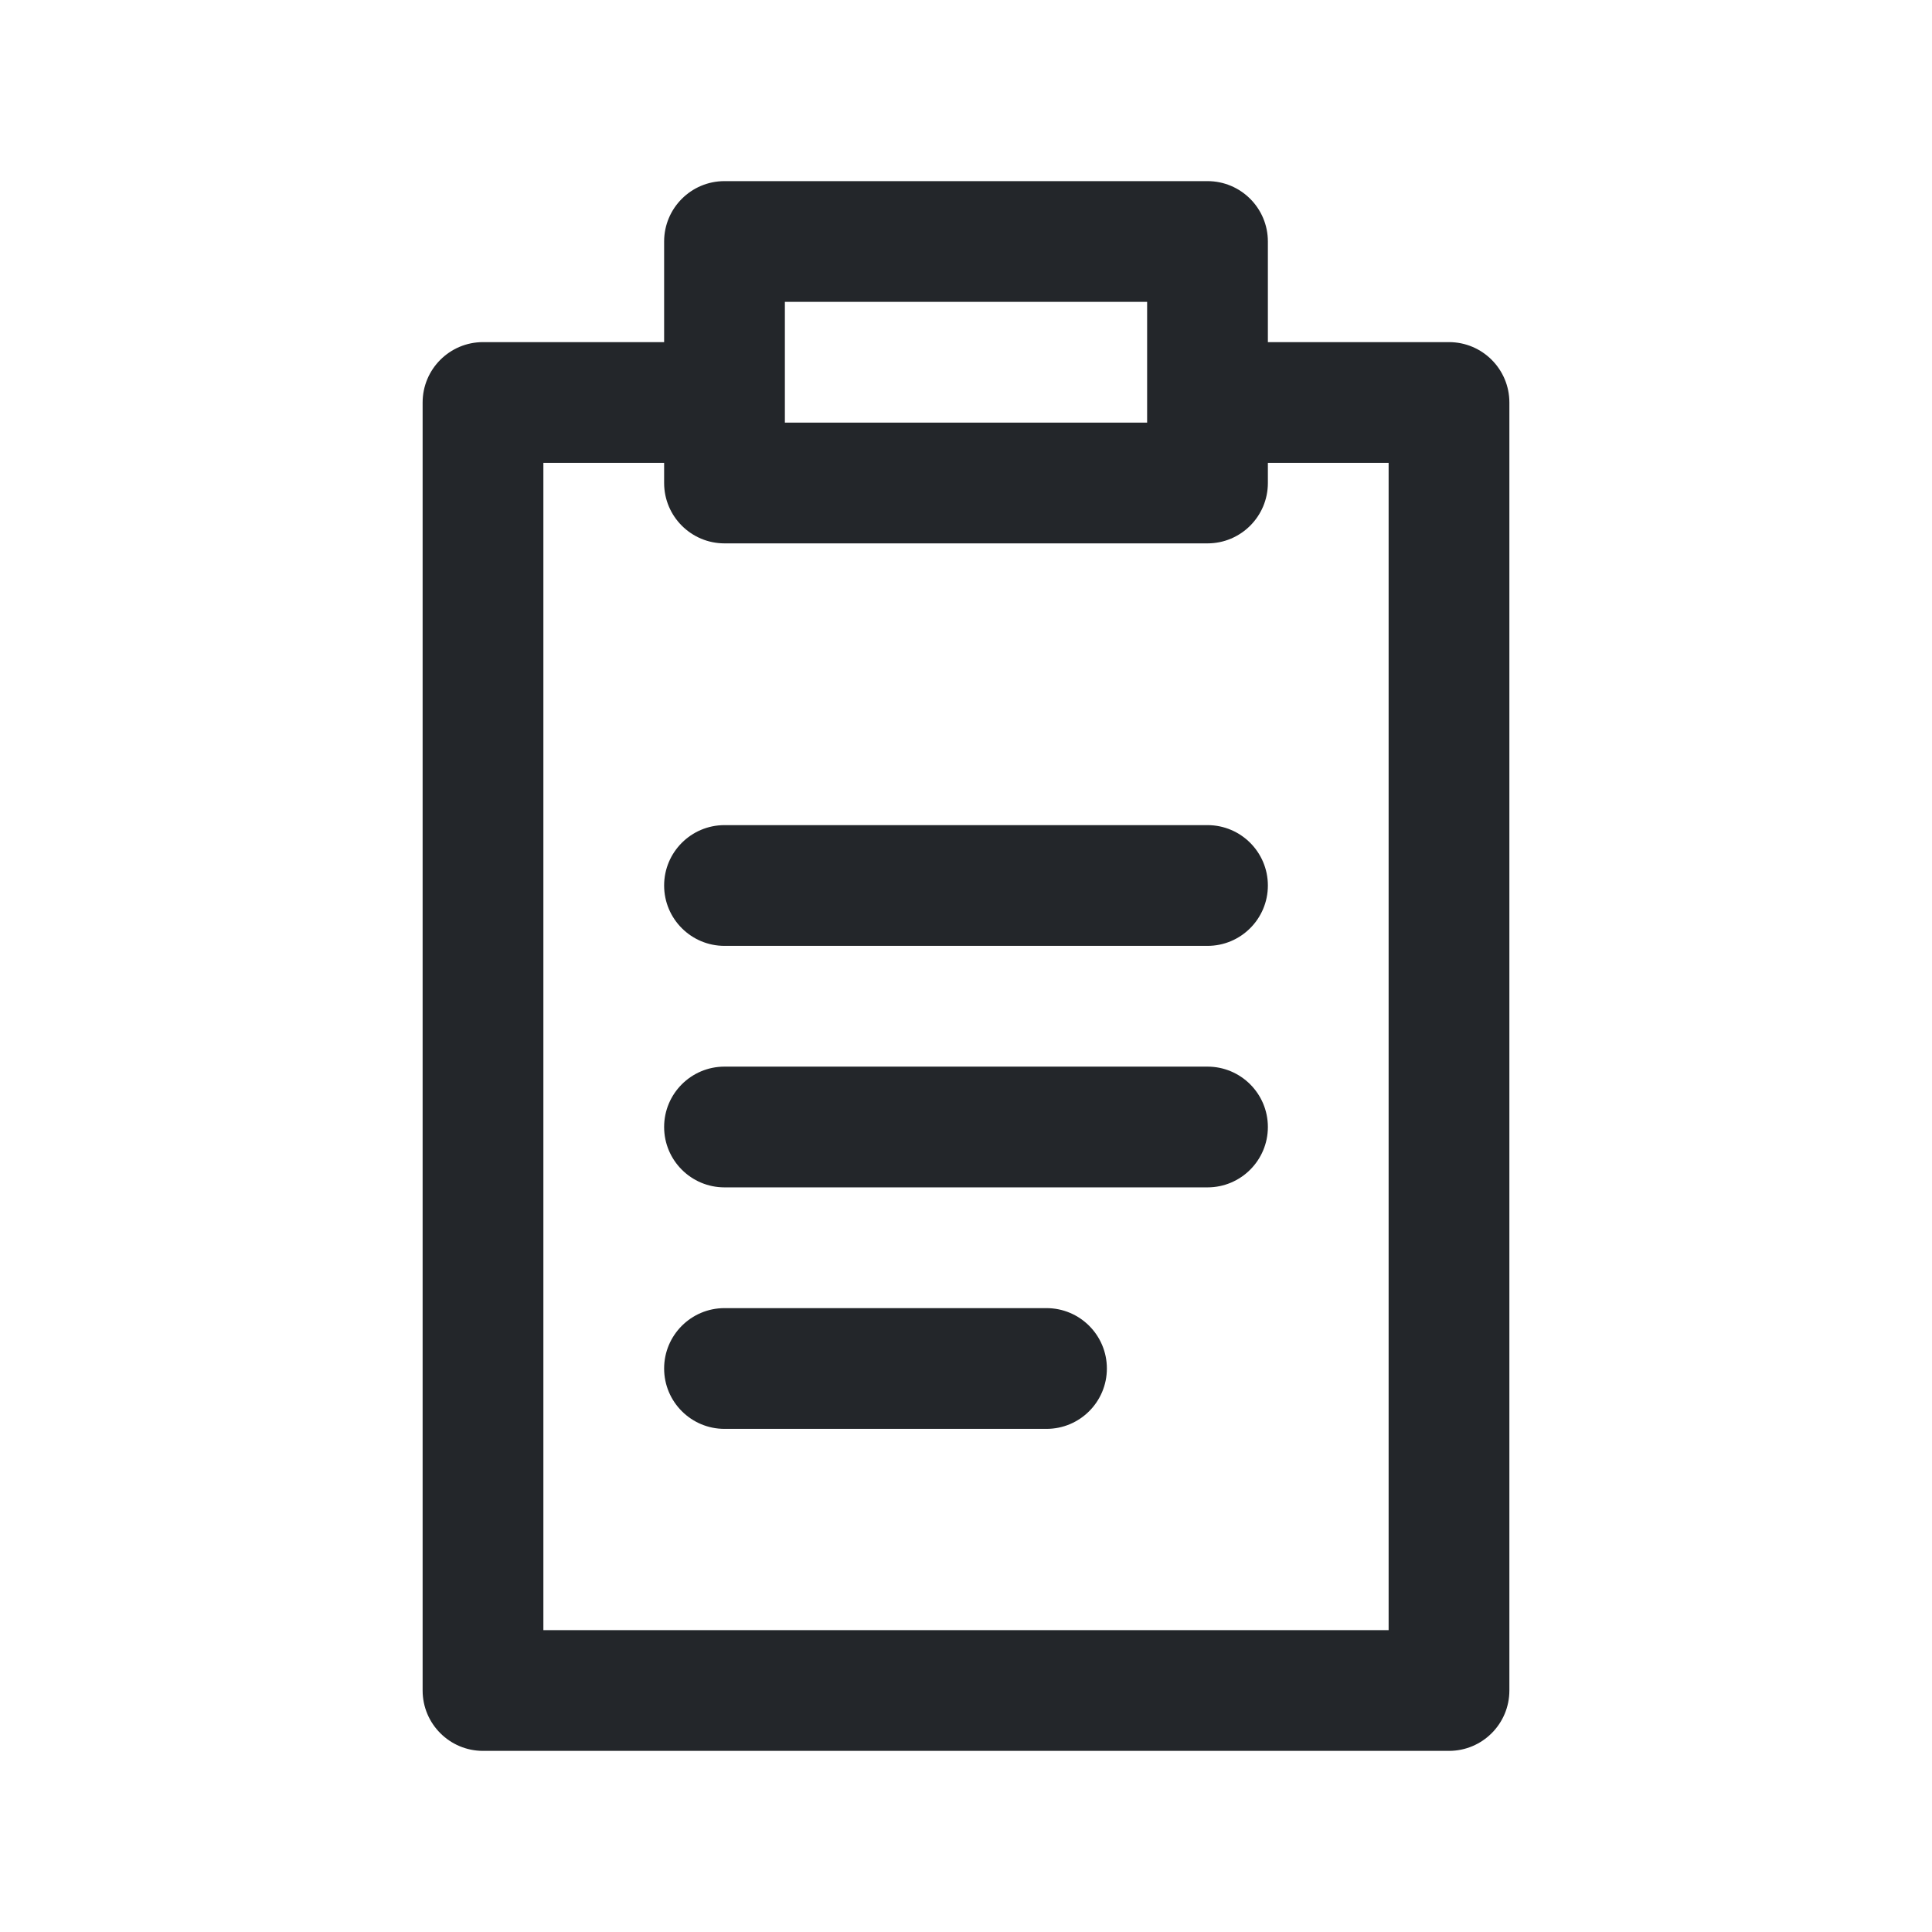
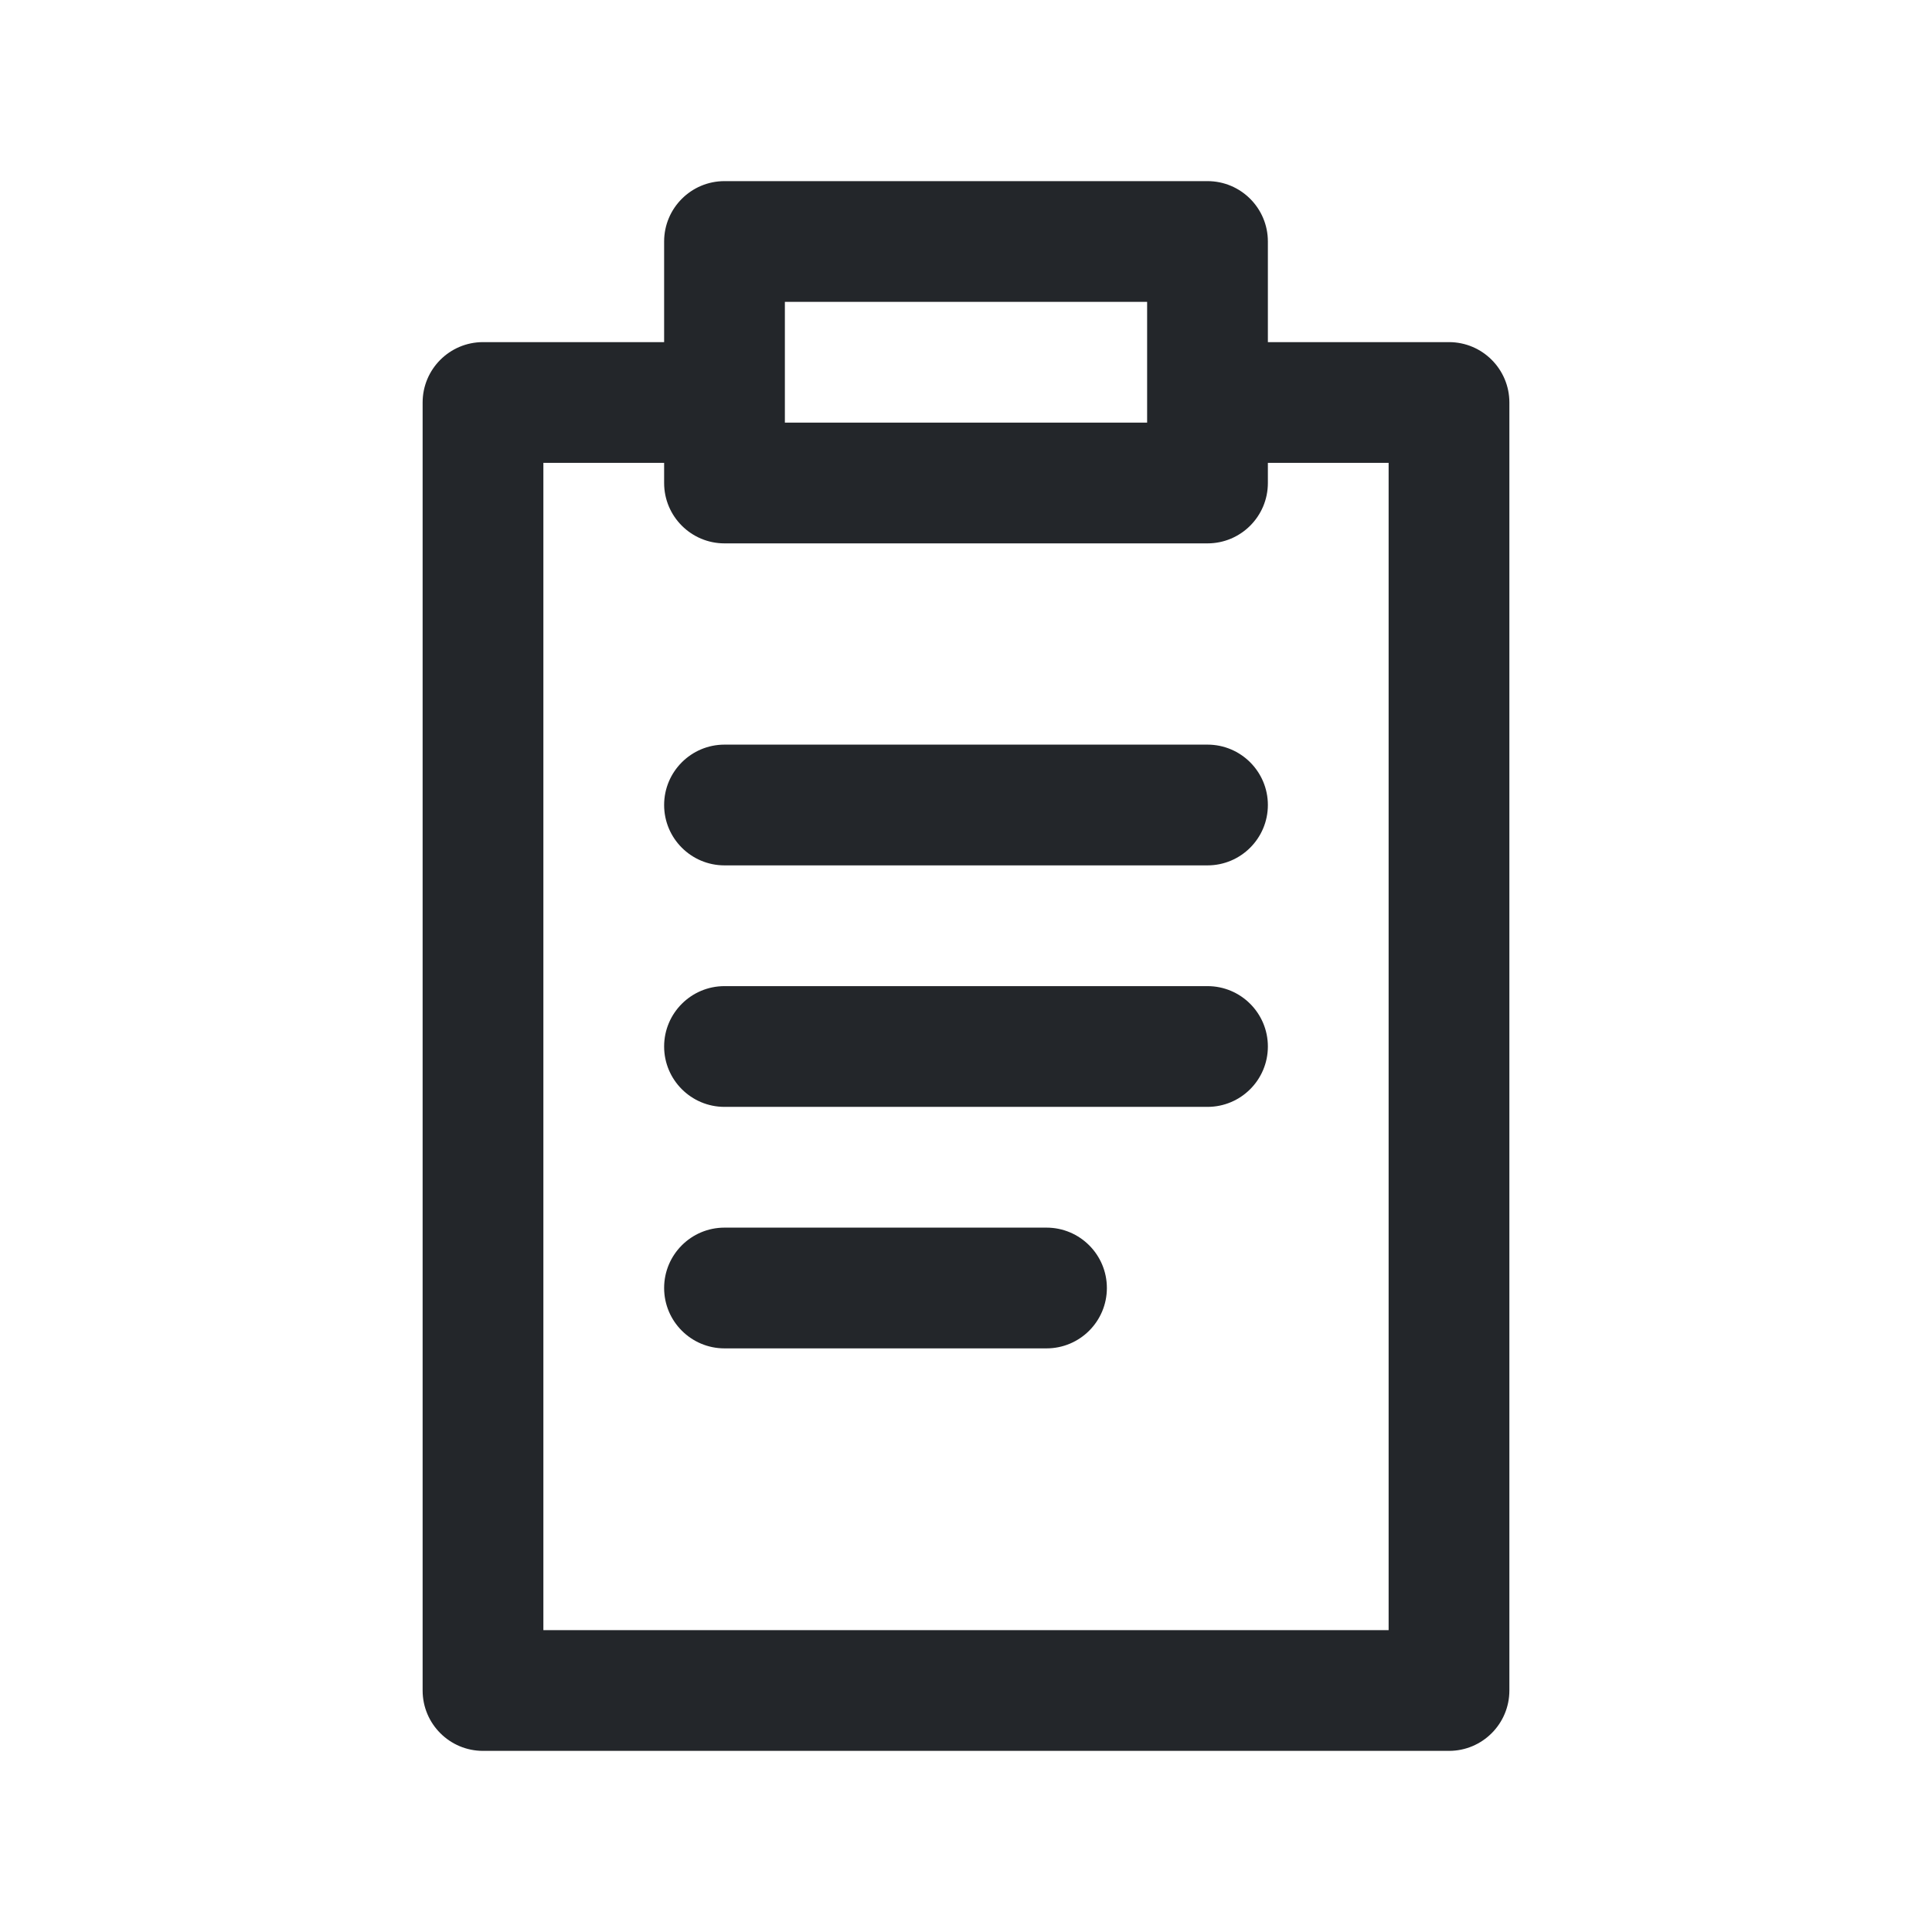
<svg xmlns="http://www.w3.org/2000/svg" width="24" height="24" viewBox="0 0 24 24" fill="none">
-   <path fill-rule="evenodd" clip-rule="evenodd" d="M8.25 3C8.25 2.586 8.586 2.25 9 2.25H15C15.414 2.25 15.75 2.586 15.75 3V4.25H18C18.414 4.25 18.75 4.586 18.75 5V21C18.75 21.414 18.414 21.75 18 21.75H6C5.586 21.75 5.25 21.414 5.25 21V5C5.25 4.586 5.586 4.25 6 4.25H8.25V3ZM15.75 6C15.75 6.414 15.414 6.75 15 6.75H9C8.586 6.75 8.25 6.414 8.25 6V5.75H6.75V20.25H17.25V5.75H15.75V6ZM14.25 5.25H9.75V3.75H14.25V5.25ZM9 10.25C8.586 10.25 8.25 10.586 8.25 11C8.25 11.414 8.586 11.75 9 11.75H15C15.414 11.75 15.75 11.414 15.75 11C15.75 10.586 15.414 10.25 15 10.25H9ZM9 13.25C8.586 13.25 8.25 13.586 8.25 14C8.25 14.414 8.586 14.75 9 14.75H15C15.414 14.75 15.75 14.414 15.75 14C15.75 13.586 15.414 13.25 15 13.25H9ZM8.25 17C8.25 16.586 8.586 16.25 9 16.25H13C13.414 16.25 13.75 16.586 13.75 17C13.75 17.414 13.414 17.75 13 17.75H9C8.586 17.75 8.25 17.414 8.25 17Z" fill="#23262A" />
+   <path fill-rule="evenodd" clip-rule="evenodd" d="M8.25 3C8.25 2.586 8.586 2.25 9 2.25H15C15.414 2.25 15.75 2.586 15.75 3V4.25H18C18.414 4.25 18.75 4.586 18.75 5V21C18.75 21.414 18.414 21.75 18 21.75H6C5.586 21.75 5.25 21.414 5.25 21V5C5.25 4.586 5.586 4.25 6 4.25H8.25V3ZM15.75 6C15.75 6.414 15.414 6.75 15 6.75H9C8.586 6.75 8.25 6.414 8.25 6V5.75H6.75V20.25H17.25V5.75H15.75V6ZM14.25 5.25H9.75V3.75H14.25V5.25ZM9 9.25C8.586 9.25 8.25 9.586 8.25 10C8.25 10.414 8.586 10.75 9 10.75H15C15.414 10.75 15.75 10.414 15.75 10C15.75 9.586 15.414 9.25 15 9.25H9ZM9 12.25C8.586 12.25 8.25 12.586 8.25 13C8.25 13.414 8.586 13.75 9 13.75H15C15.414 13.75 15.75 13.414 15.75 13C15.75 12.586 15.414 12.25 15 12.25H9ZM8.25 16C8.25 15.586 8.586 15.25 9 15.25H13C13.414 15.25 13.75 15.586 13.75 16C13.75 16.414 13.414 16.75 13 16.75H9C8.586 16.75 8.25 16.414 8.25 16Z" fill="#23262A" />
</svg>
